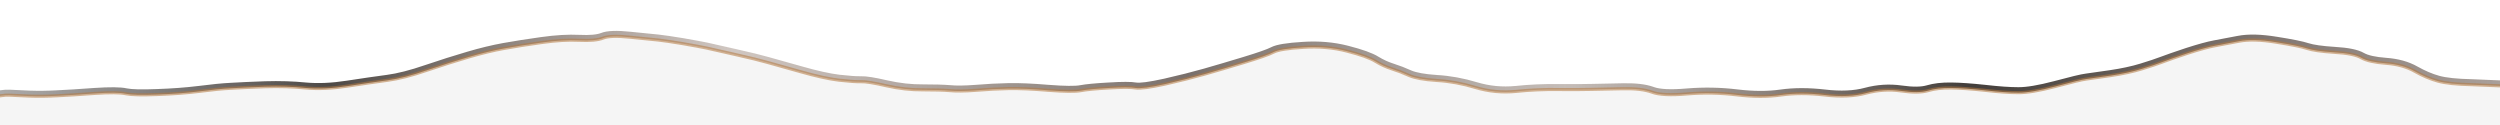
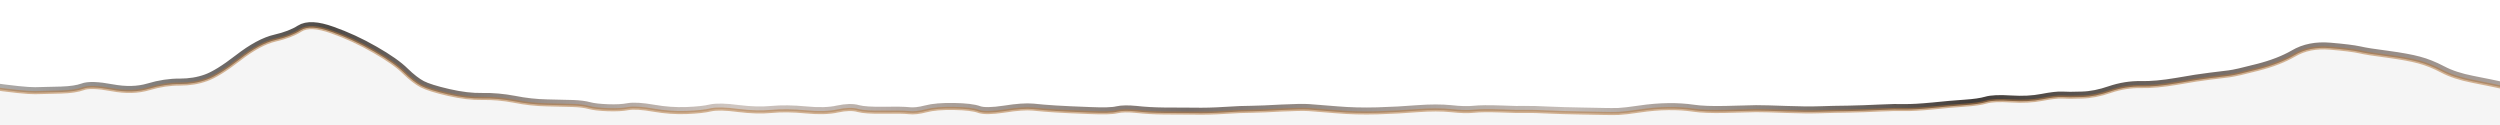
<svg xmlns="http://www.w3.org/2000/svg" viewBox="0 0 1600 80" preserveAspectRatio="none">
  <defs>
    <linearGradient id="char" x1="0" x2="1">
      <stop offset="0" stop-color="#302a26" stop-opacity=".4" />
      <stop offset=".13" stop-color="#211b17" stop-opacity=".8" />
      <stop offset=".29" stop-color="#614332" stop-opacity=".3" />
      <stop offset=".47" stop-color="#30221b" stop-opacity=".65" />
      <stop offset=".62" stop-color="#594234" stop-opacity=".35" />
      <stop offset=".78" stop-color="#211b17" stop-opacity=".85" />
      <stop offset="1" stop-color="#493327" stop-opacity=".45" />
    </linearGradient>
-     <path id="edge" d="M-8 63 Q1.9 60.6 6.0 60.9 Q10 61.1 18.8 61.5 Q27.6 61.8 36.5 61.3 Q45.5 60.9 60.4 59.8 Q75.3 58.8 80.5 60.0 Q85.8 61.1 100.5 60.5 Q115.2 60 127.4 58.5 Q139.7 56.9 147.8 56.5 Q156 56 169.8 55.5 Q183.6 55.1 195.6 56.3 Q207.6 57.4 222.5 55.1 Q237.4 52.8 248.0 51.4 Q258.6 50 273.1 45.0 Q287.6 40.1 299.9 36.5 Q312.1 32.9 322.6 31.0 Q333.2 29.1 346.8 27.2 Q360.3 25.3 370.7 25.8 Q381.1 26.3 385.9 24.4 Q390.6 22.5 403.1 23.8 Q415.6 25 421.1 25.6 Q426.5 26.2 436.8 27.9 Q447.1 29.7 452.0 30.7 Q456.8 31.7 470.6 34.9 Q484.4 38 491.0 39.9 Q497.6 41.7 512.4 45.9 Q527.1 50.1 536.8 51.3 Q546.5 52.4 550.9 52.3 Q555.3 52.1 567.3 54.9 Q579.4 57.6 590.6 57.5 Q601.9 57.5 607.9 58.0 Q613.9 58.6 624.6 57.8 Q635.3 56.9 645.4 56.7 Q655.5 56.5 671.0 57.8 Q686.6 59 691.8 58.0 Q697 57 709.7 56.3 Q722.4 55.5 726.8 56.3 Q731.2 57 745.7 53.8 Q760.2 50.5 771.1 47.4 Q782 44.3 796.5 39.9 Q811 35.5 815.0 33.4 Q819.1 31.2 834.0 30.3 Q848.8 29.3 862.0 32.7 Q875.3 36.1 880.4 39.3 Q885.5 42.4 890.9 44.1 Q896.3 45.8 901.8 48.3 Q907.3 50.7 919.5 51.5 Q931.7 52.2 944.3 56.0 Q956.9 59.8 970.3 58.5 Q983.6 57.1 997.5 57.3 Q1011.5 57.4 1018.7 57.2 Q1025.9 57 1038.2 56.8 Q1050.5 56.5 1057.3 59.0 Q1064 61.5 1079.9 60.1 Q1095.8 58.8 1111.5 60.7 Q1127.3 62.6 1139.8 60.8 Q1152.4 59 1167.8 60.8 Q1183.2 62.6 1194.3 59.6 Q1205.5 56.6 1216.7 58.2 Q1227.9 59.8 1234.0 58.0 Q1240 56.2 1248.7 56.3 Q1257.3 56.4 1270.3 57.8 Q1283.4 59.3 1291.7 59.3 Q1300 59.4 1315.6 55.3 Q1331.2 51.1 1335.2 50.6 Q1339.2 50.1 1350.7 48.4 Q1362.2 46.7 1370.7 44.1 Q1379.2 41.5 1383.9 39.7 Q1388.6 37.9 1400.0 34.1 Q1411.5 30.4 1417.5 29.3 Q1423.6 28.2 1432.8 26.4 Q1442.1 24.6 1456.7 27.0 Q1471.3 29.3 1476.5 31.0 Q1481.7 32.7 1494.1 33.5 Q1506.5 34.2 1511.3 37.0 Q1516.1 39.7 1526.9 40.5 Q1537.8 41.3 1545.4 45.6 Q1553 49.9 1560.2 51.9 Q1567.4 53.9 1582.0 54.2 L1625 56 V85 H-8 Z" />
+     <path id="edge" d="M-8 56.1 Q15.2 59.4 22.5 59.3 Q29.9 59.1 39.1 58.9 Q48.3 58.6 53.2 56.8 Q58.1 54.9 71.5 57.4 Q84.9 59.9 95.3 56.8 Q105.7 53.7 115.1 53.8 Q124.5 53.8 132.2 51.0 Q139.9 48.3 153.1 38.1 Q166.3 27.9 176.3 25.6 Q186.3 23.3 192.4 19.4 Q198.5 15.5 212.2 20.4 Q225.9 25.2 239.3 32.9 Q252.6 40.5 258.6 46.5 Q264.7 52.4 269.6 55.0 Q274.6 57.6 286.8 60.4 Q298.9 63.2 308.7 63.0 Q318.5 62.8 329.1 64.8 Q339.6 66.9 350.1 67.1 Q360.5 67.3 366.6 67.5 Q372.8 67.7 376.9 68.8 Q380.9 69.9 388.9 70.2 Q397 70.5 402.1 69.5 Q407.3 68.6 418.2 70.5 Q429.1 72.4 439.4 72.0 Q449.6 71.6 455.0 70.3 Q460.4 69.1 472.4 70.7 Q484.4 72.2 493.9 71.3 Q503.3 70.4 515.8 71.6 Q528.2 72.8 536.2 71.0 Q544.2 69.3 549.0 70.7 Q553.8 72 565.5 71.8 Q577.3 71.6 581.8 72.1 Q586.3 72.6 592.8 70.9 Q599.2 69.2 610.5 69.4 Q621.7 69.6 626.3 71.3 Q630.8 72.9 642.8 71.1 Q654.8 69.2 661.1 69.8 Q667.5 70.5 675.6 71.0 Q683.7 71.5 697.2 72.0 Q710.7 72.6 715.0 71.5 Q719.4 70.5 727.3 71.3 Q735.3 72.2 745.0 72.3 Q754.6 72.3 764.0 72.4 Q773.4 72.6 784.0 71.9 Q794.5 71.2 801.3 71.2 Q808 71.1 820.3 70.4 Q832.6 69.8 837.5 70.1 Q842.4 70.4 855.1 71.5 Q867.9 72.6 881.5 72.2 Q895.1 71.8 907.4 70.8 Q919.7 69.9 928.6 70.8 Q937.5 71.8 943.2 71.2 Q948.9 70.6 960.4 71.0 Q971.9 71.5 976.6 71.3 Q981.4 71.2 991.0 71.7 Q1000.6 72.1 1011.5 72.3 Q1022.3 72.5 1026.8 72.6 Q1031.4 72.7 1035.8 72.6 Q1040.2 72.4 1049.6 71.0 Q1059 69.6 1067.7 69.5 Q1076.3 69.4 1083.7 70.5 Q1091 71.6 1104.3 71.3 Q1117.5 70.9 1123.8 70.8 Q1130 70.8 1143.1 71.3 Q1156.2 71.8 1164.8 71.5 Q1173.4 71.2 1183.2 71.1 Q1193 70.9 1203.0 70.4 Q1213.1 69.9 1219.2 70.1 Q1225.2 70.2 1236.8 69.1 Q1248.3 67.9 1257.4 67.3 Q1266.5 66.7 1271.3 65.3 Q1276 63.9 1287.0 64.6 Q1298.1 65.3 1306.9 63.6 Q1315.7 61.9 1319.8 62.1 Q1323.9 62.4 1332.4 62.1 Q1340.9 61.9 1350.7 58.5 Q1360.5 55.2 1370.2 55.4 Q1379.9 55.6 1393.3 53.3 Q1406.8 50.9 1414.5 50.0 Q1422.2 49 1426.8 48.5 Q1431.5 47.9 1445.3 44.3 Q1459 40.8 1468.5 35.3 Q1478 29.7 1491.1 30.8 Q1504.2 31.9 1509.8 33.1 Q1515.4 34.4 1528.1 36.0 Q1540.7 37.7 1547.8 39.6 Q1555 41.5 1562.8 45.6 Q1570.5 49.7 1582.3 52.0 Q1594.1 54.3 1602.3 56.1 L1625 56 V85 H-8 Z" />
  </defs>
  <use href="#edge" fill="#f5f5f5" stroke="url(#char)" stroke-width="7" stroke-linejoin="round" />
  <use href="#edge" fill="#f5f5f5" stroke="#b47a43" stroke-opacity=".55" stroke-width="2" stroke-linejoin="round" />
</svg>
